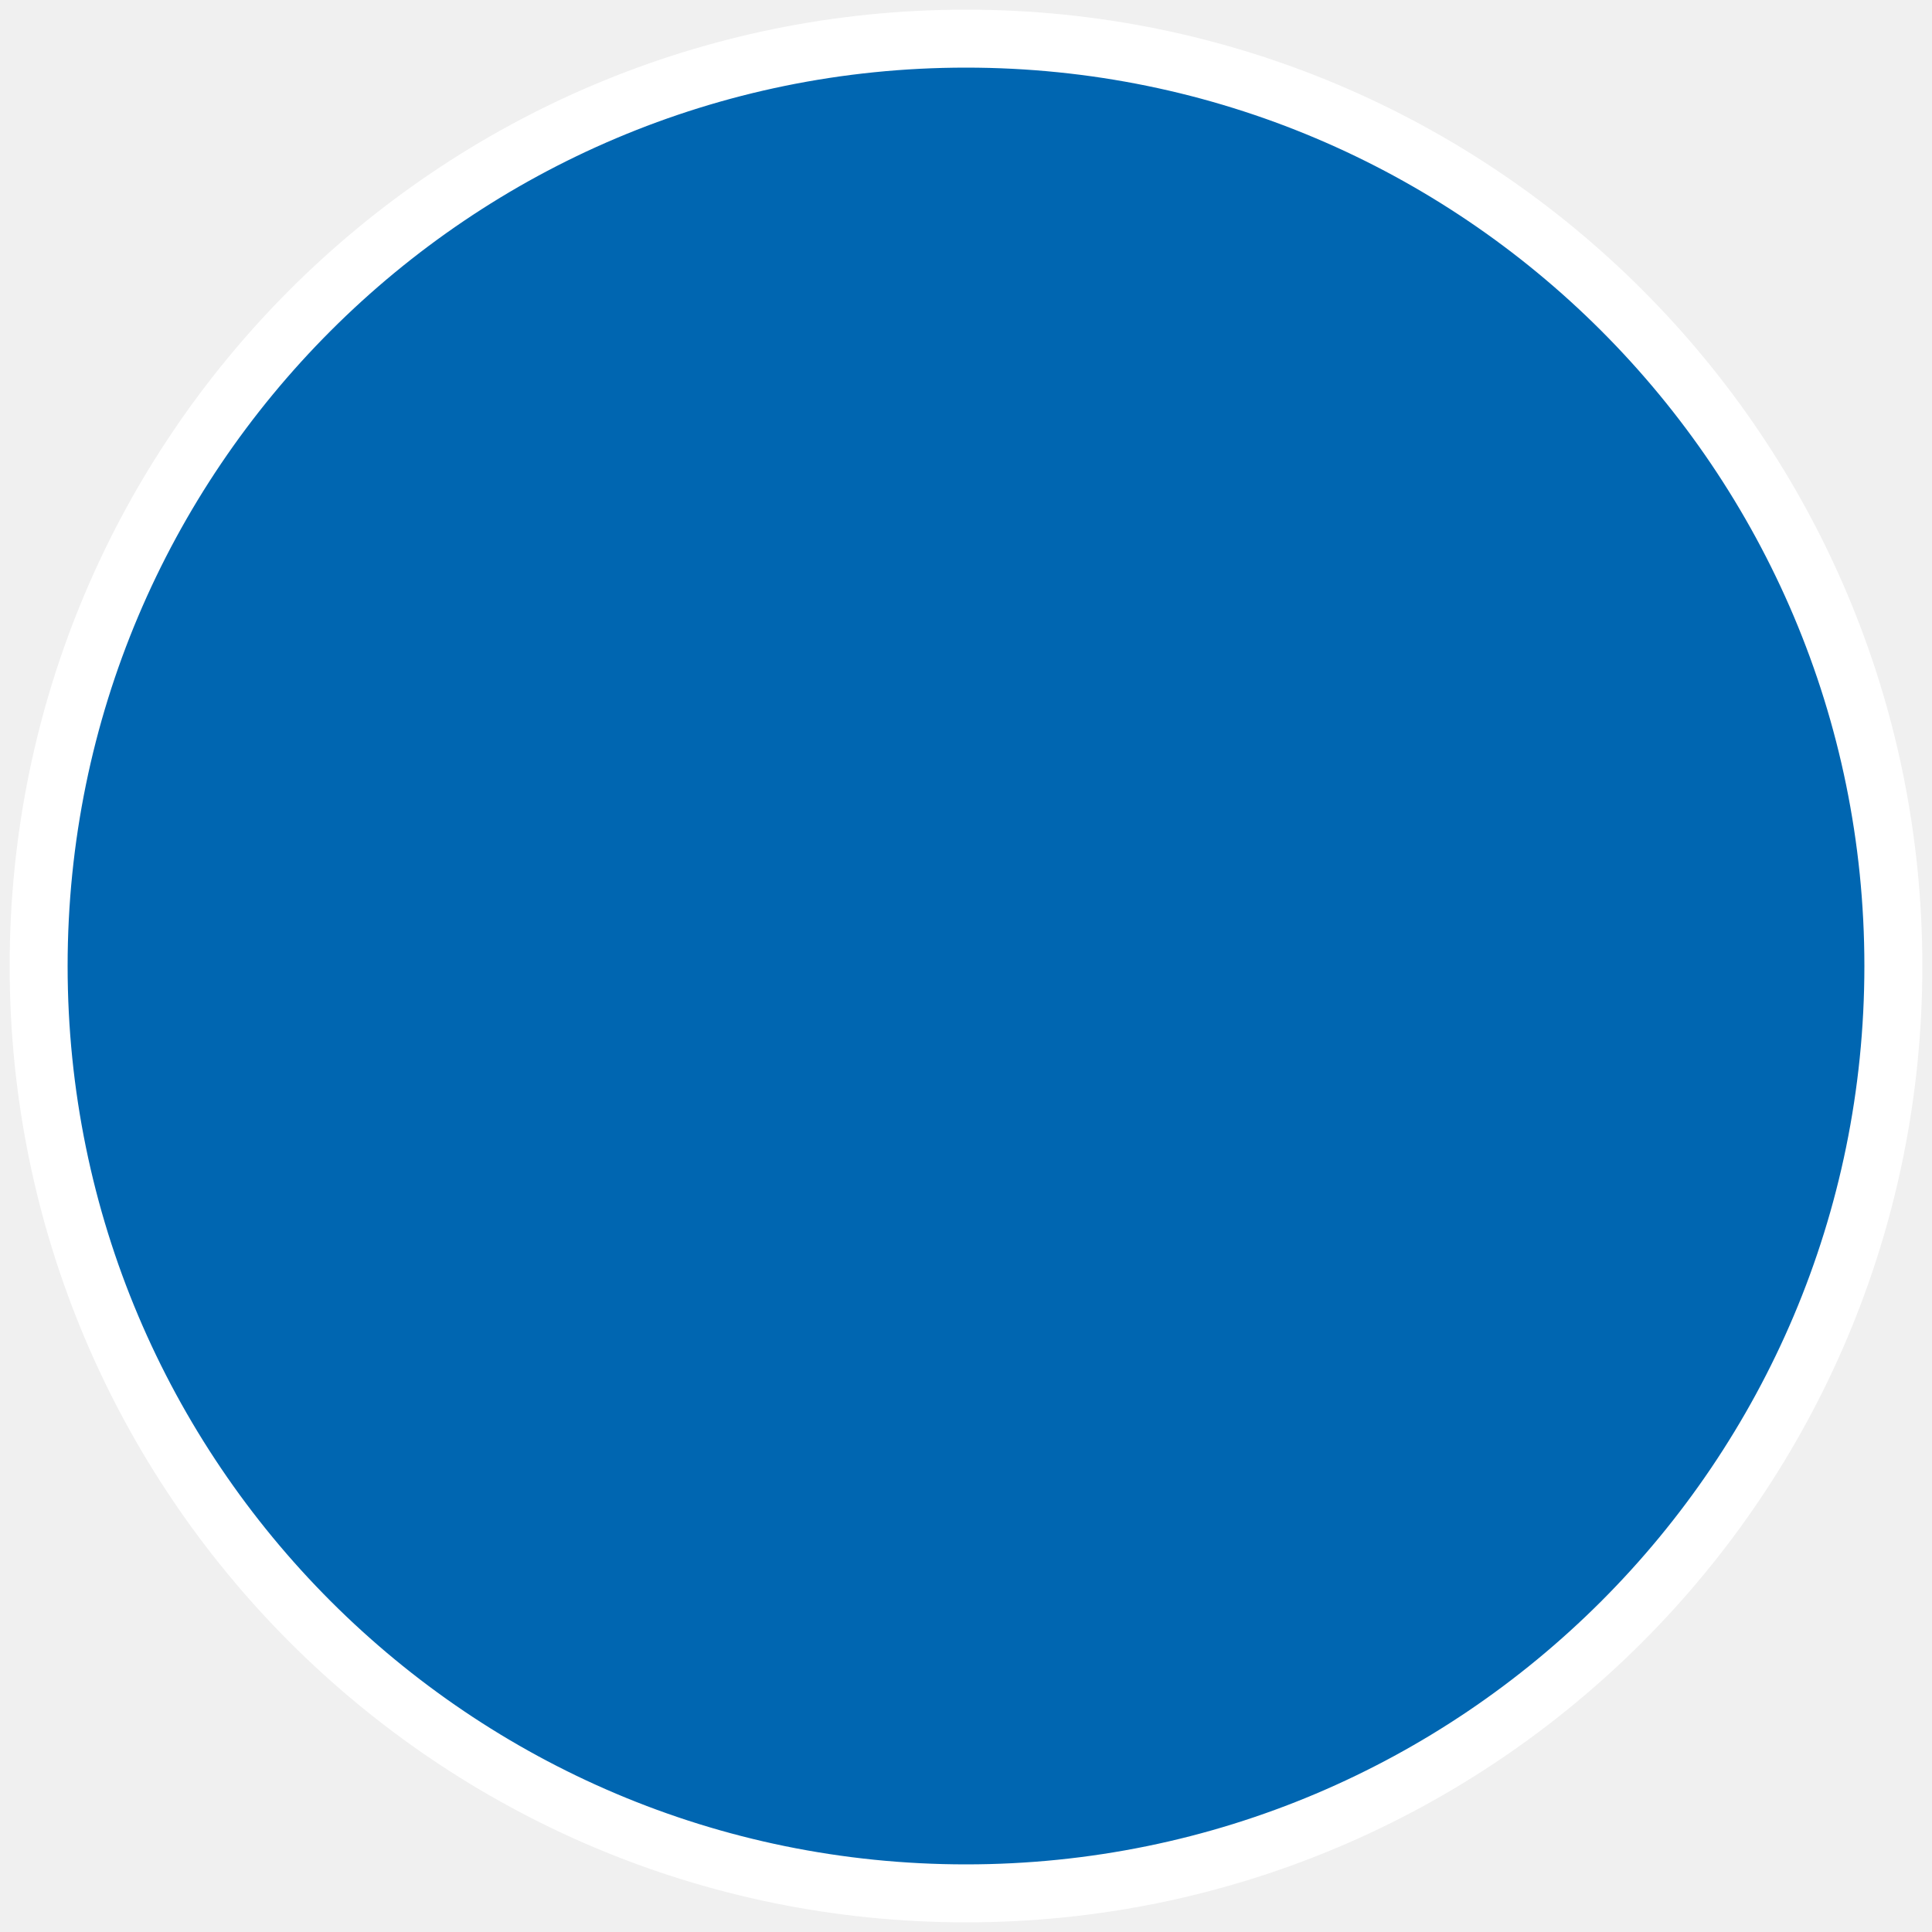
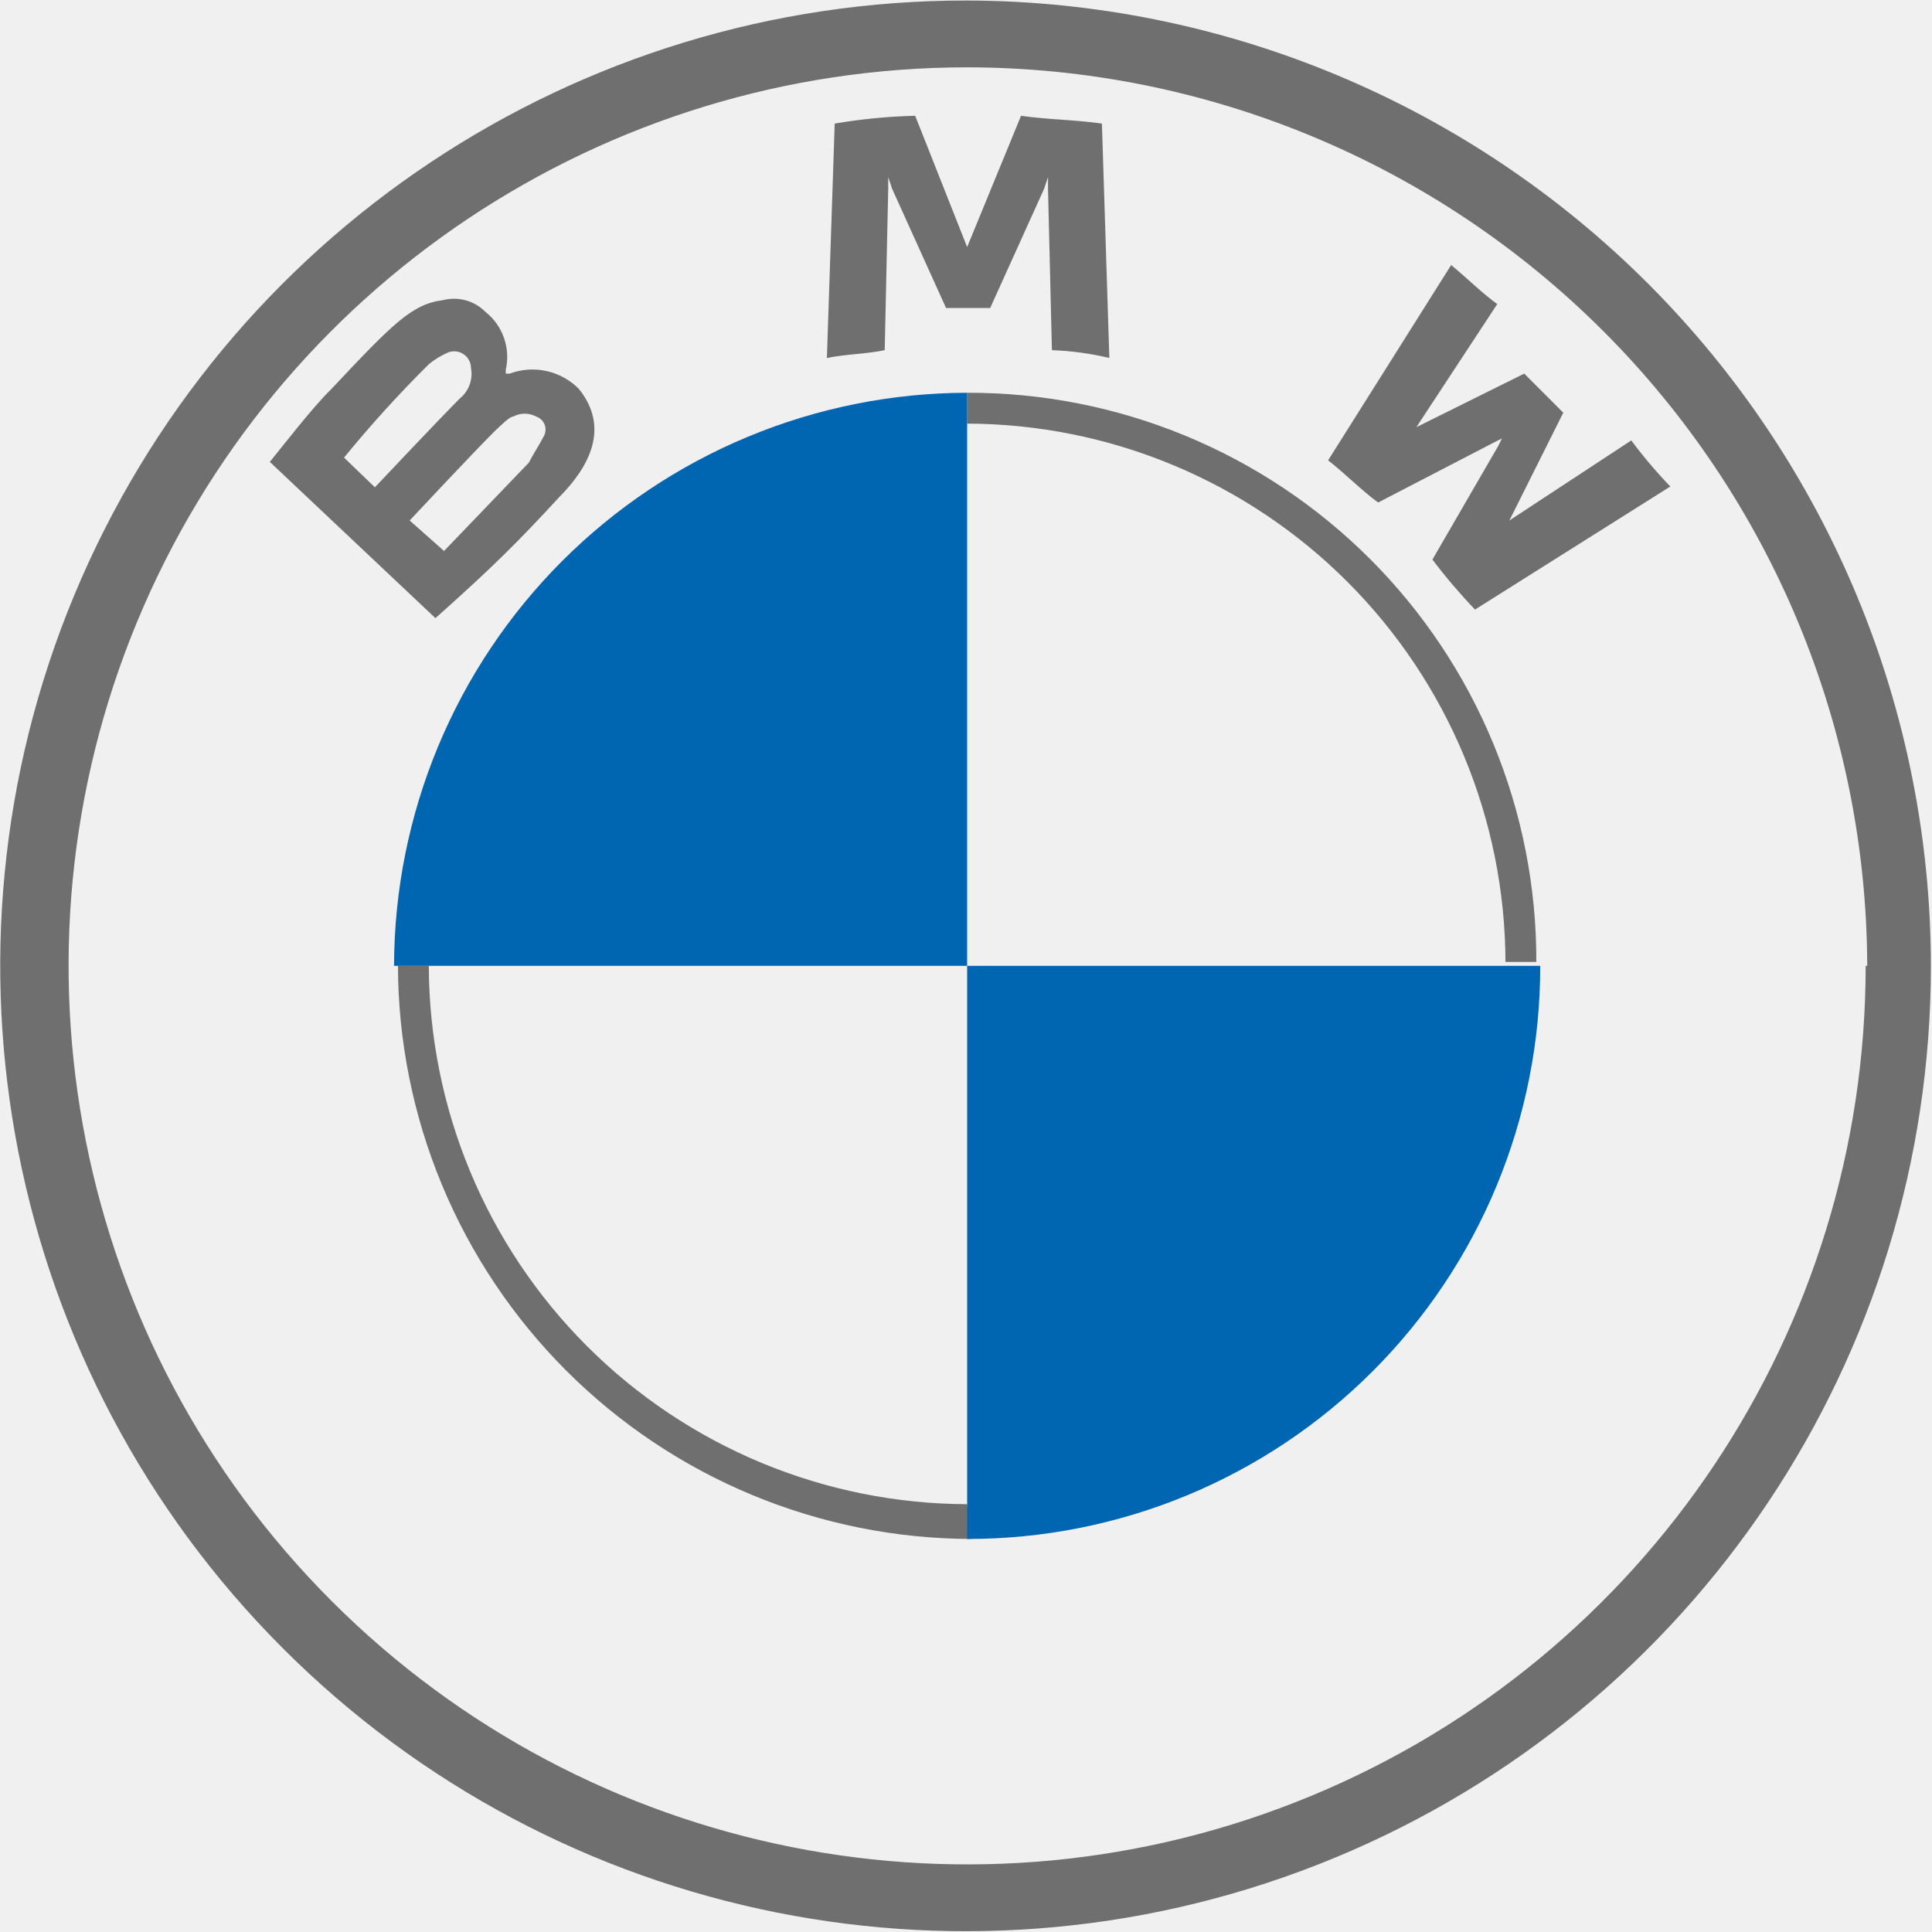
- <svg xmlns="http://www.w3.org/2000/svg" viewBox="0 0 100 100" aria-hidden="true">
-   <circle cx="50" cy="50" r="48" fill="#0066b1" />
-   <path fill="#fff" d="M50 4v92M4 50h92" />
-   <circle cx="50" cy="50" r="48" fill="none" stroke="#fff" stroke-width="3" />
+ <svg xmlns="http://www.w3.org/2000/svg" version="1.2" baseProfile="tiny-ps" viewBox="0 0 1504 1504" width="1504" height="1504">
+   <style>
+ 		tspan { white-space:pre }
+ 		.shp0 { fill: #6f6f6f } 
+ 		.shp1 { fill: #0066b1 } 
+ 	</style>
+   <g id="BMW">
+     <path id="Layer" fill-rule="evenodd" class="shp0" d="M752.89 0.41C851.45 0.65 949 20.26 1040 58.13C1130.99 95.99 1213.66 151.37 1283.3 221.12C1352.93 290.87 1408.18 373.63 1445.9 464.68C1483.61 555.74 1503.07 653.33 1503.14 751.89C1503.14 1055.94 1319.92 1330.03 1038.97 1446.27C758.01 1562.52 434.69 1498 219.87 1282.83C5.04 1067.66 -58.95 744.23 57.75 463.47C174.45 182.7 448.83 -0.08 752.89 0.41ZM1453.57 751.89C1453.33 660 1435.04 569.05 1399.73 484.21C1364.41 399.38 1312.77 322.31 1247.74 257.39C1182.71 192.47 1105.55 140.96 1020.65 105.8C935.76 70.63 844.78 52.5 752.89 52.42C469.98 52.42 214.92 222.84 106.66 484.21C-1.6 745.58 58.24 1046.44 258.29 1246.49C458.33 1446.53 759.19 1506.38 1020.56 1398.11C1281.94 1289.85 1452.36 1034.8 1452.36 751.89L1453.57 751.89Z" />
+     <path id="Layer" class="shp0" d="M752.89 305.75L752.89 329.77L752.89 329.77C807.88 329.93 862.3 340.88 913.07 361.99C963.84 383.11 1009.98 413.99 1048.86 452.87C1087.75 491.75 1118.62 537.89 1139.74 588.66C1160.85 639.43 1171.8 693.86 1171.96 748.85L1195.99 748.85C1196.15 690.61 1184.79 632.92 1162.58 579.09C1140.37 525.26 1107.74 476.35 1066.56 435.17C1025.39 393.99 976.47 361.36 922.64 339.15C868.81 316.94 811.12 305.59 752.89 305.75L752.89 305.75ZM752.89 1170.96C697.9 1170.8 643.47 1159.85 592.7 1138.74C541.93 1117.62 495.79 1086.75 456.91 1047.86C418.03 1008.98 387.15 962.84 366.04 912.07C344.92 861.3 333.97 806.88 333.81 751.89L309.79 751.89C309.95 810.43 321.59 868.37 344.07 922.43C366.55 976.49 399.42 1025.6 440.81 1067C482.21 1108.4 531.33 1141.27 585.39 1163.74C639.44 1186.22 697.38 1197.87 755.93 1198.03" />
+     <path id="W" class="shp0" d="M1115.09 435.6C1117.66 439 1120.28 442.37 1122.95 445.69C1125.62 449.02 1128.34 452.3 1131.1 455.55C1133.87 458.79 1136.68 462 1139.53 465.16C1142.39 468.33 1145.29 471.45 1148.24 474.53L1300.3 378.73C1297.58 375.91 1294.9 373.04 1292.28 370.13C1289.65 367.21 1287.06 364.26 1284.53 361.27C1281.99 358.28 1279.5 355.24 1277.06 352.17C1274.62 349.1 1272.23 345.99 1269.89 342.85L1175 405.19L1169.22 410.97L1175 405.19L1216.97 321.26L1186.56 290.84L1102.62 332.51L1096.54 338.59L1102.62 332.51L1165.57 236.71C1153.41 227.89 1144.59 218.77 1129.69 206.3L1033.89 358.36C1045.75 367.48 1060.65 382.38 1072.82 391.2L1163.14 344.37L1169.22 341.33L1166.18 347.41L1115.09 435.6Z" />
+     <path id="M" class="shp0" d="M770.83 239.75L812.8 147L815.84 137.87L815.84 147L818.88 272.6C822.64 272.73 826.4 272.96 830.16 273.28C833.91 273.6 837.65 274.01 841.39 274.52C845.12 275.03 848.84 275.63 852.54 276.32C856.24 277.01 859.92 277.8 863.59 278.68L857.81 96.21C836.82 93.17 815.84 93.17 794.85 90.13L752.89 192.31L752.89 192.31L712.44 90.13C707.19 90.25 701.94 90.47 696.7 90.79C691.46 91.11 686.23 91.52 681 92.03C675.78 92.53 670.56 93.14 665.36 93.83C660.16 94.53 654.97 95.32 649.79 96.21L643.71 278.68C658.61 275.64 674.12 275.64 688.72 272.6L691.45 147L691.45 137.87L694.5 147L736.46 239.75L770.83 239.75Z" />
+     <path id="B_22d" fill-rule="evenodd" class="shp0" d="M338.98 481.22L210.04 359.57C222.2 344.67 242.88 317.61 258.09 302.7C305.83 251.92 320.74 236.71 344.76 233.67C347.67 232.91 350.66 232.54 353.67 232.56C356.67 232.58 359.66 232.99 362.56 233.79C365.46 234.59 368.24 235.76 370.83 237.28C373.42 238.8 375.8 240.65 377.91 242.79C381.2 245.4 384.11 248.46 386.55 251.88C388.99 255.3 390.93 259.05 392.32 263.01C393.71 266.98 394.54 271.11 394.78 275.31C395.02 279.5 394.66 283.71 393.72 287.8L393.72 290.84L396.76 290.84C401.32 289.15 406.1 288.11 410.95 287.77C415.8 287.43 420.68 287.79 425.43 288.84C430.18 289.88 434.75 291.61 439.01 293.95C443.27 296.3 447.17 299.25 450.59 302.7C474.62 332.51 459.41 362.62 435.69 386.64C402.54 422.53 384.6 440.47 338.98 481.22ZM291.84 379.34C291.84 379.34 342.63 325.51 357.84 310.31C359.57 308.92 361.1 307.31 362.4 305.51C363.7 303.71 364.75 301.75 365.53 299.67C366.3 297.59 366.79 295.41 366.98 293.2C367.17 290.99 367.06 288.77 366.66 286.59C366.66 284.45 366.14 282.34 365.14 280.45C364.14 278.55 362.69 276.94 360.92 275.74C359.15 274.53 357.11 273.79 354.98 273.56C352.85 273.33 350.7 273.63 348.71 274.42C347.38 275.01 346.06 275.64 344.76 276.31C343.47 276.99 342.19 277.71 340.95 278.47C339.7 279.23 338.48 280.04 337.29 280.88C336.1 281.73 334.94 282.62 333.81 283.55C328 289.31 322.27 295.15 316.61 301.07C310.95 306.98 305.37 312.97 299.87 319.03C294.37 325.09 288.94 331.22 283.6 337.42C278.26 343.62 273 349.89 267.82 356.23L291.84 379.34ZM345.67 428.91L411.67 360.18C414.71 354.1 420.49 345.28 423.53 339.2C424.22 337.84 424.61 336.34 424.67 334.82C424.73 333.29 424.47 331.77 423.89 330.36C423.31 328.94 422.44 327.67 421.33 326.63C420.22 325.58 418.89 324.79 417.44 324.3C416.07 323.55 414.61 322.99 413.1 322.6C411.59 322.22 410.03 322.03 408.47 322.03C406.91 322.03 405.36 322.22 403.85 322.6C402.33 322.99 400.87 323.55 399.5 324.3C396.76 324.3 390.68 330.38 384.6 336.16C366.66 354.1 318.91 405.19 318.91 405.19L345.67 428.91Z" />
+     <path id="Layer" class="shp1" d="M752.89 305.75L752.89 751.89L306.75 751.89C306.87 693.33 318.49 635.37 340.95 581.3C363.41 527.22 396.28 478.09 437.68 436.68C479.09 395.28 528.22 362.41 582.3 339.95C636.37 317.49 694.33 305.87 752.89 305.75L752.89 305.75Z" />
+     <path id="Layer" class="shp1" d="M1199.03 751.89C1199.11 810.5 1187.62 868.55 1165.23 922.71C1142.84 976.88 1109.98 1026.09 1068.53 1067.53C1027.09 1108.98 977.88 1141.84 923.71 1164.23C869.55 1186.62 811.5 1198.11 752.89 1198.03L752.89 751.89L1199.03 751.89Z" />
+   </g>
</svg>
